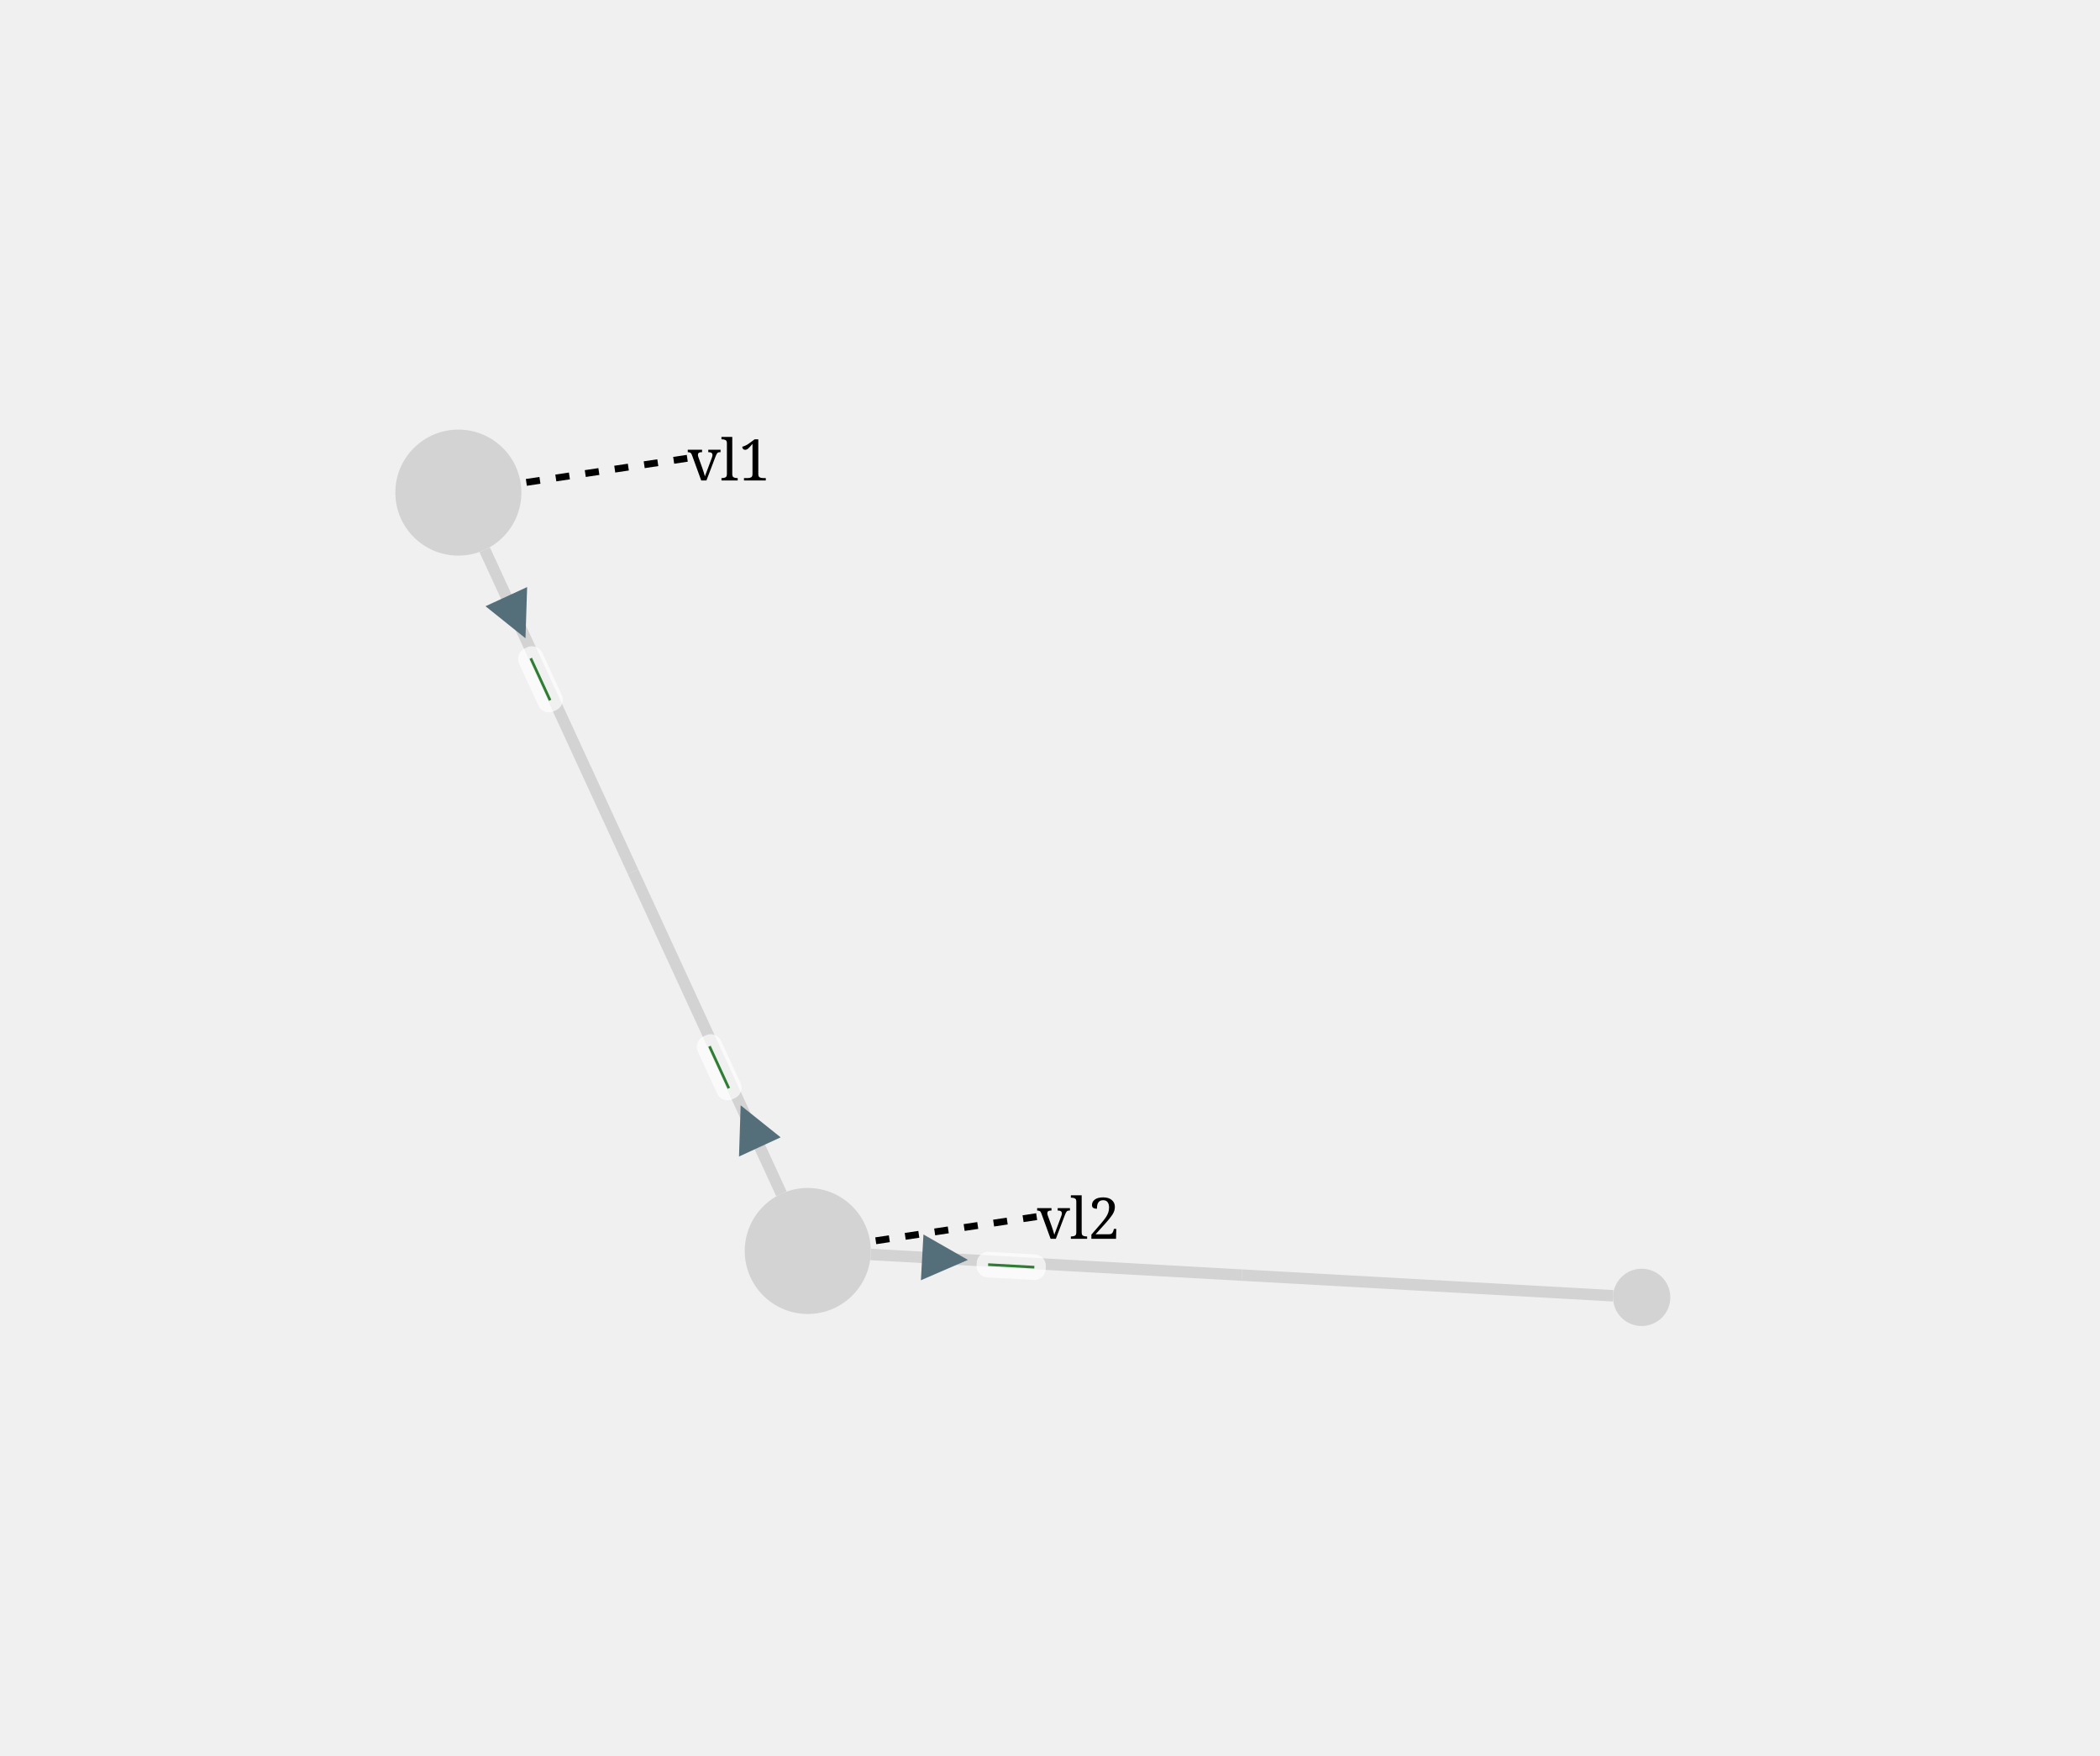
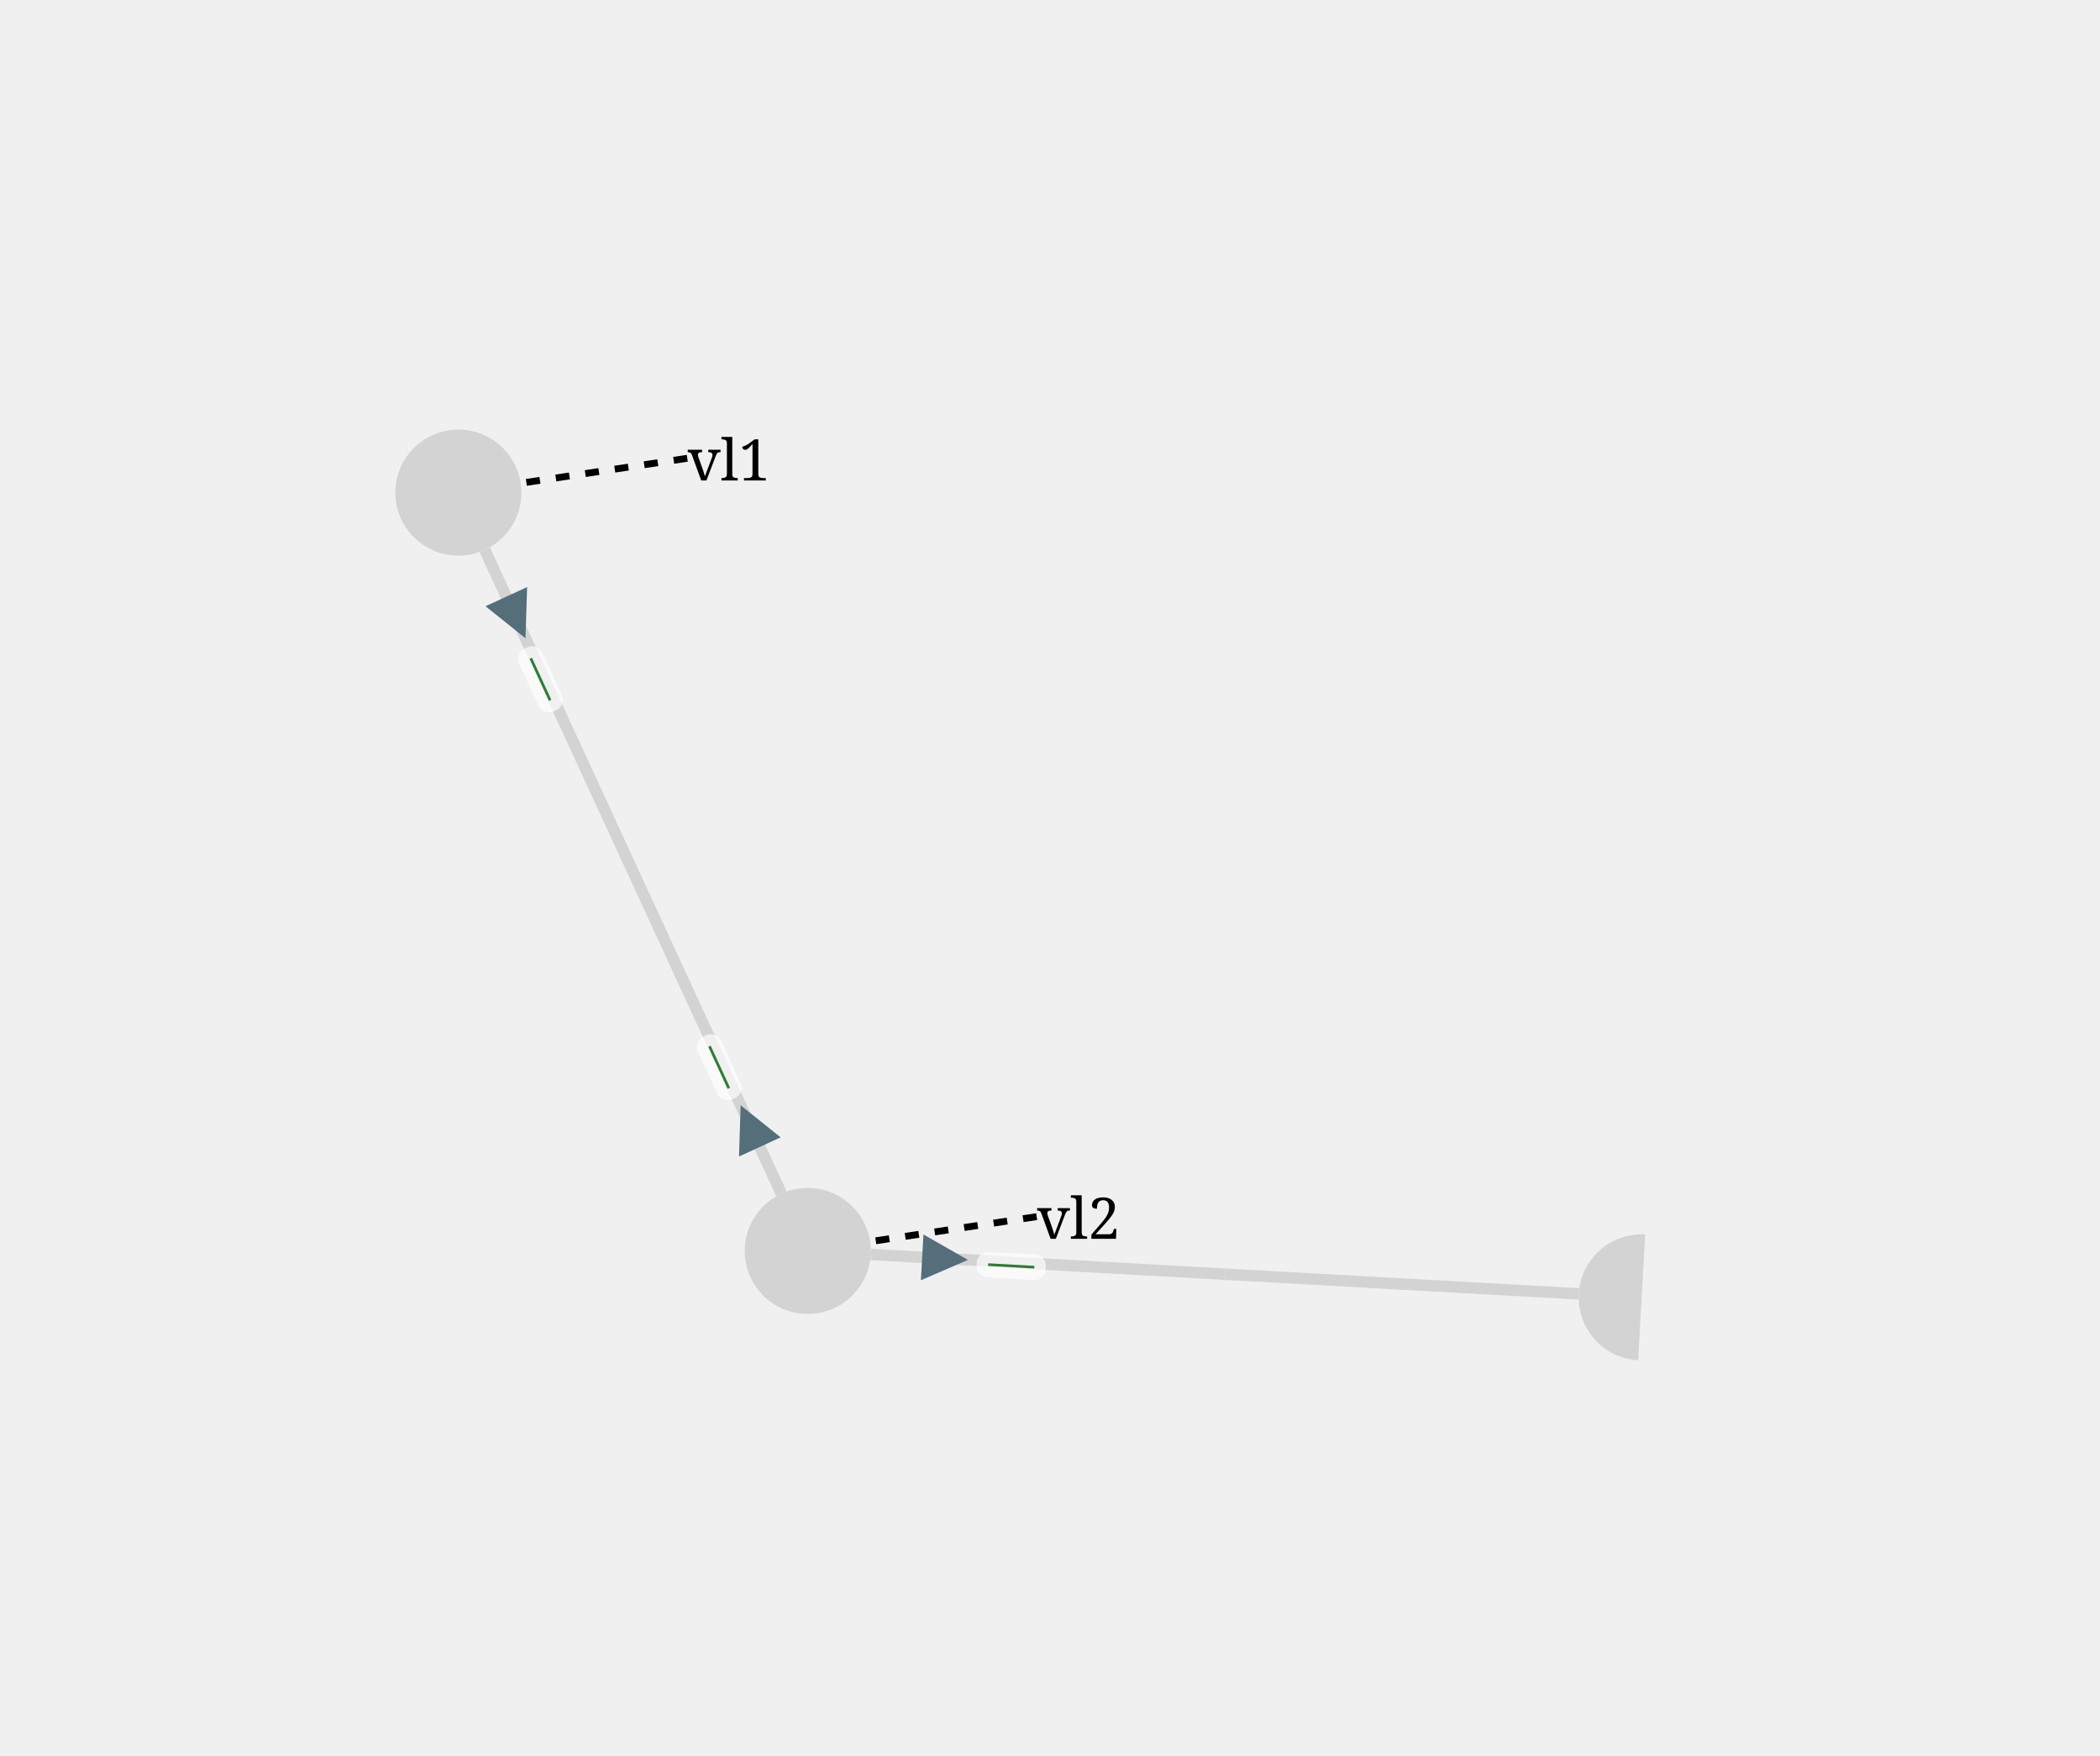
<svg xmlns="http://www.w3.org/2000/svg" width="800.00" height="668.97" viewBox="-394.74 -401.19 916.32 766.24">
  <style>
.nad-branch-edges .nad-edge-path, .nad-3wt-edges .nad-edge-path {stroke: var(--nad-vl-color, lightgrey); stroke-width: 5; fill: none}
.nad-branch-edges .nad-winding, .nad-3wt-nodes .nad-winding {stroke: var(--nad-vl-color, lightgrey); stroke-width: 5; fill: none}
.nad-text-edges {stroke: black; stroke-width: 3; stroke-dasharray: 6,7}
.nad-disconnected .nad-edge-path {stroke-dasharray: 10,10}
.nad-vl-nodes .nad-busnode {fill: var(--nad-vl-color, lightgrey)}
.nad-vl-nodes circle.nad-unknown-busnode {stroke: var(--nad-vl-color, #808080); stroke-width: 5; stroke-dasharray: 5,5; fill: none}
.nad-hvdc-edge polyline.nad-hvdc {stroke: grey; stroke-width: 20}
.nad-dangling-line-edge {stroke: var(--nad-vl-color, lightgrey); stroke-width: 1; fill: none}
.nad-pst-arrow {stroke: #6a6a6a; stroke-width: 4; stroke-linecap: round; fill: none}
.nad-state-out .nad-arrow-in {visibility: hidden}
.nad-state-in .nad-arrow-out {visibility: hidden}
.nad-active path {stroke: none; fill: #546e7a}
.nad-active {visibility: visible}
.nad-reactive {visibility: hidden}
.nad-reactive path {stroke: none; fill: #0277bd}
.nad-text-background {flood-color: #90a4aeaa}
.nad-text-nodes {font: 25px serif; fill: black; dominant-baseline: central}
.nad-text-nodes foreignObject {overflow: visible; color: black}
.nad-label-box {background-color: #6c6c6c20; width: max-content; padding: 10px; border-radius: 10px;}
.nad-legend-square {width: 20px; height: 20px; background: var(--nad-vl-color, black);}
.nad-edge-infos text {font: 20px serif; dominant-baseline:middle; stroke: #FFFFFFAA; stroke-width: 10; stroke-linejoin:round; paint-order: stroke}
.nad-edge-infos .nad-state-in text {fill: #b71c1c}
.nad-edge-infos .nad-state-out text {fill: #2e7d32}
.nad-disconnected {--nad-vl-color: #808080}
.nad-vl0to30-line {--nad-vl-color: #afb42b}
.nad-vl0to30-0 {--nad-vl-color: #827717}
.nad-vl0to30-1 {--nad-vl-color: #d4e157}
.nad-vl0to30-2 {--nad-vl-color: #e6ee9c}
.nad-vl0to30-3 {--nad-vl-color: #c0ca33}
.nad-vl0to30-4 {--nad-vl-color: #f0fc83}
.nad-vl0to30-5 {--nad-vl-color: #9e9d24}
.nad-vl0to30-6 {--nad-vl-color: #cddc39}
.nad-vl0to30-7 {--nad-vl-color: #dce775}
.nad-vl0to30-8 {--nad-vl-color: #ddfc88}
.nad-vl30to50-line {--nad-vl-color: #ef9a9a}
.nad-vl30to50-0 {--nad-vl-color: #c2185b}
.nad-vl30to50-1 {--nad-vl-color: #f06292}
.nad-vl30to50-2 {--nad-vl-color: #d81b60}
.nad-vl30to50-3 {--nad-vl-color: #ec407a}
.nad-vl30to50-4 {--nad-vl-color: #880e4f}
.nad-vl30to50-5 {--nad-vl-color: #ad1457}
.nad-vl30to50-6 {--nad-vl-color: #e91e63}
.nad-vl30to50-7 {--nad-vl-color: #f48fb1}
.nad-vl30to50-8 {--nad-vl-color: #f8bbd0}
.nad-vl50to70-line {--nad-vl-color: #9c27b0}
.nad-vl50to70-0 {--nad-vl-color: #7b1fa2}
.nad-vl50to70-1 {--nad-vl-color: #ba68c8}
.nad-vl50to70-2 {--nad-vl-color: #512da8}
.nad-vl50to70-3 {--nad-vl-color: #ab47bc}
.nad-vl50to70-4 {--nad-vl-color: #e1bee7}
.nad-vl50to70-5 {--nad-vl-color: #6a1b9a}
.nad-vl50to70-6 {--nad-vl-color: #4a148c}
.nad-vl50to70-7 {--nad-vl-color: #ce93d8}
.nad-vl50to70-8 {--nad-vl-color: #9575cd}
.nad-vl70to120-line {--nad-vl-color: #e65100}
.nad-vl70to120-0 {--nad-vl-color: #fb8c00}
.nad-vl70to120-1 {--nad-vl-color: #ffb74d}
.nad-vl70to120-2 {--nad-vl-color: #f57c00}
.nad-vl70to120-3 {--nad-vl-color: #ffa726}
.nad-vl70to120-4 {--nad-vl-color: #ffe0b2}
.nad-vl70to120-5 {--nad-vl-color: #ef6c00}
.nad-vl70to120-6 {--nad-vl-color: #ff9800}
.nad-vl70to120-7 {--nad-vl-color: #ffcc80}
.nad-vl70to120-8 {--nad-vl-color: #fff3e0}
.nad-vl120to180-line {--nad-vl-color: #00ACC1}
.nad-vl120to180-0 {--nad-vl-color: #4fc3f7}
.nad-vl120to180-1 {--nad-vl-color: #01579b}
.nad-vl120to180-2 {--nad-vl-color: #b3e5fc}
.nad-vl120to180-3 {--nad-vl-color: #039be5}
.nad-vl120to180-4 {--nad-vl-color: #81d4fa}
.nad-vl120to180-5 {--nad-vl-color: #0288d1}
.nad-vl120to180-6 {--nad-vl-color: #29b6f6}
.nad-vl120to180-7 {--nad-vl-color: #0277bd}
.nad-vl120to180-8 {--nad-vl-color: #03a9f4}
.nad-vl180to300-line {--nad-vl-color: #2e7d32}
.nad-vl180to300-0 {--nad-vl-color: #81c784}
.nad-vl180to300-1 {--nad-vl-color: #558b2f}
.nad-vl180to300-2 {--nad-vl-color: #c8e6c9}
.nad-vl180to300-3 {--nad-vl-color: #43a047}
.nad-vl180to300-4 {--nad-vl-color: #a5d6a7}
.nad-vl180to300-5 {--nad-vl-color: #388e3c}
.nad-vl180to300-6 {--nad-vl-color: #66bb6a}
.nad-vl180to300-7 {--nad-vl-color: #1b5e20}
.nad-vl180to300-8 {--nad-vl-color: #4caf50}
.nad-vl300to500-line {--nad-vl-color: #d32f2f}
.nad-vl300to500-0 {--nad-vl-color: #ef5350}
.nad-vl300to500-1 {--nad-vl-color: #ef9a9a}
.nad-vl300to500-2 {--nad-vl-color: #b71c1c}
.nad-vl300to500-3 {--nad-vl-color: #e57373}
.nad-vl300to500-4 {--nad-vl-color: #e53935}
.nad-vl300to500-5 {--nad-vl-color: #ff8a80}
.nad-vl300to500-6 {--nad-vl-color: #f44336}
.nad-vl300to500-7 {--nad-vl-color: #ffcdd2}
.nad-vl300to500-8 {--nad-vl-color: #c62828}
.nad-branch-edges .nad-overload .nad-edge-path {animation: line-blink 3s infinite}
.nad-vl-nodes .nad-overvoltage {animation: node-over-blink 3s infinite}
.nad-vl-nodes .nad-undervoltage {animation: node-under-blink 3s infinite}

@keyframes line-blink {
  0%, 80%, 100% {stroke: var(--nad-vl-color, black); stroke-width: 5}
  40% {stroke: #FFEB3B; stroke-width: 15}
}
@keyframes node-over-blink {
  0%, 80%, 100% {stroke: white; stroke-width: 5}
  40% {stroke: #ff5722; stroke-width: 15}
}
@keyframes node-under-blink {
  0%, 80%, 100% {stroke: white; stroke-width: 5}
  40% {stroke: #00BCD4; stroke-width: 15}
}
</style>
  <g class="nad-vl-nodes">
    <g transform="translate(-194.74,-186.19)" id="0">
      <circle r="27.50" id="1" class="nad-vl300to500-0 nad-busnode" />
    </g>
    <g transform="translate(-42.28,144.80)" id="2">
      <circle r="27.50" id="3" class="nad-vl300to500-0 nad-busnode" />
    </g>
    <g transform="translate(321.59,165.05)" id="5" class="nad-boundary-node">
-       <circle r="12.50" id="6" class="nad-boundary-busnode nad-vl300to500-0 nad-busnode" />
+       <path d="M-1.528,27.458 A27.500,27.500 180.000 0 1 1.528,-27.458" id="6" class="nad-boundary-busnode nad-vl300to500-0 nad-busnode" />
    </g>
  </g>
  <g class="nad-branch-edges">
    <g id="4">
      <g id="4.1" class="nad-vl300to500-line">
        <polyline class="nad-edge-path" points="-183.23,-161.22 -118.51,-20.70" />
        <g class="nad-edge-infos" transform="translate(-169.63,-131.70)">
          <g class="nad-active nad-state-out">
            <g transform="rotate(155.27)">
              <path class="nad-arrow-in" transform="scale(10.00)" d="M-1 -1 H1 L0 1z" />
              <path class="nad-arrow-out" transform="scale(10.00)" d="M-1 1 H1 L0 -1z" />
            </g>
            <text transform="rotate(65.27)" x="19.00">—</text>
          </g>
          <g class="nad-reactive nad-state-out">
            <g transform="rotate(155.27)">
              <path class="nad-arrow-in" transform="scale(10.00)" d="M-1 -1 H1 L0 1z" />
              <path class="nad-arrow-out" transform="scale(10.00)" d="M-1 1 H1 L0 -1z" />
            </g>
            <text transform="rotate(65.27)" x="19.00">—</text>
          </g>
        </g>
      </g>
      <g id="4.2" class="nad-vl300to500-line">
        <polyline class="nad-edge-path" points="-53.78,119.83 -118.51,-20.70" />
        <g class="nad-edge-infos" transform="translate(-67.38,90.31)">
          <g class="nad-active nad-state-out">
            <g transform="rotate(-24.73)">
              <path class="nad-arrow-in" transform="scale(10.00)" d="M-1 -1 H1 L0 1z" />
              <path class="nad-arrow-out" transform="scale(10.00)" d="M-1 1 H1 L0 -1z" />
            </g>
            <text transform="rotate(-294.73)" x="-19.00" style="text-anchor:end">—</text>
          </g>
          <g class="nad-reactive nad-state-out">
            <g transform="rotate(-24.73)">
              <path class="nad-arrow-in" transform="scale(10.00)" d="M-1 -1 H1 L0 1z" />
              <path class="nad-arrow-out" transform="scale(10.00)" d="M-1 1 H1 L0 -1z" />
            </g>
            <text transform="rotate(-294.73)" x="-19.00" style="text-anchor:end">—</text>
          </g>
        </g>
      </g>
    </g>
    <g id="7" class="nad-dangling-line-edge">
      <g id="7.1" class="nad-vl300to500-line">
-         <polyline class="nad-edge-path" points="-14.82,146.33 147.14,155.34" />
+         <polyline class="nad-edge-path" points="-14.82,146.33 139.65,154.93" />
        <g class="nad-edge-infos" transform="translate(17.63,148.14)">
          <g class="nad-active nad-state-out">
            <g transform="rotate(93.18)">
              <path class="nad-arrow-in" transform="scale(10.00)" d="M-1 -1 H1 L0 1z" />
              <path class="nad-arrow-out" transform="scale(10.00)" d="M-1 1 H1 L0 -1z" />
            </g>
            <text transform="rotate(3.18)" x="19.00">—</text>
          </g>
          <g class="nad-reactive nad-state-out">
            <g transform="rotate(93.18)">
              <path class="nad-arrow-in" transform="scale(10.00)" d="M-1 -1 H1 L0 1z" />
              <path class="nad-arrow-out" transform="scale(10.00)" d="M-1 1 H1 L0 -1z" />
            </g>
            <text transform="rotate(3.18)" x="19.00">—</text>
          </g>
        </g>
      </g>
      <g id="7.2" class="nad-vl300to500-line">
-         <polyline class="nad-edge-path" points="309.11,164.35 147.14,155.34" />
-         <g class="nad-edge-infos" transform="translate(276.66,162.55)" />
+         <polyline class="nad-edge-path" points="294.13,163.52 139.65,154.93" />
+         <g class="nad-edge-infos" transform="translate(261.68,161.72)" />
      </g>
    </g>
  </g>
  <g class="nad-text-edges">
    <polyline id="0-textedge" points="-165.07,-190.65 -94.74,-201.19" />
    <polyline id="2-textedge" points="-12.61,140.35 57.72,129.80" />
  </g>
  <g class="nad-text-nodes">
    <text id="0-textnode" y="-201.19" x="-94.74">vl1</text>
    <text id="2-textnode" y="129.80" x="57.72">vl2</text>
  </g>
</svg>
